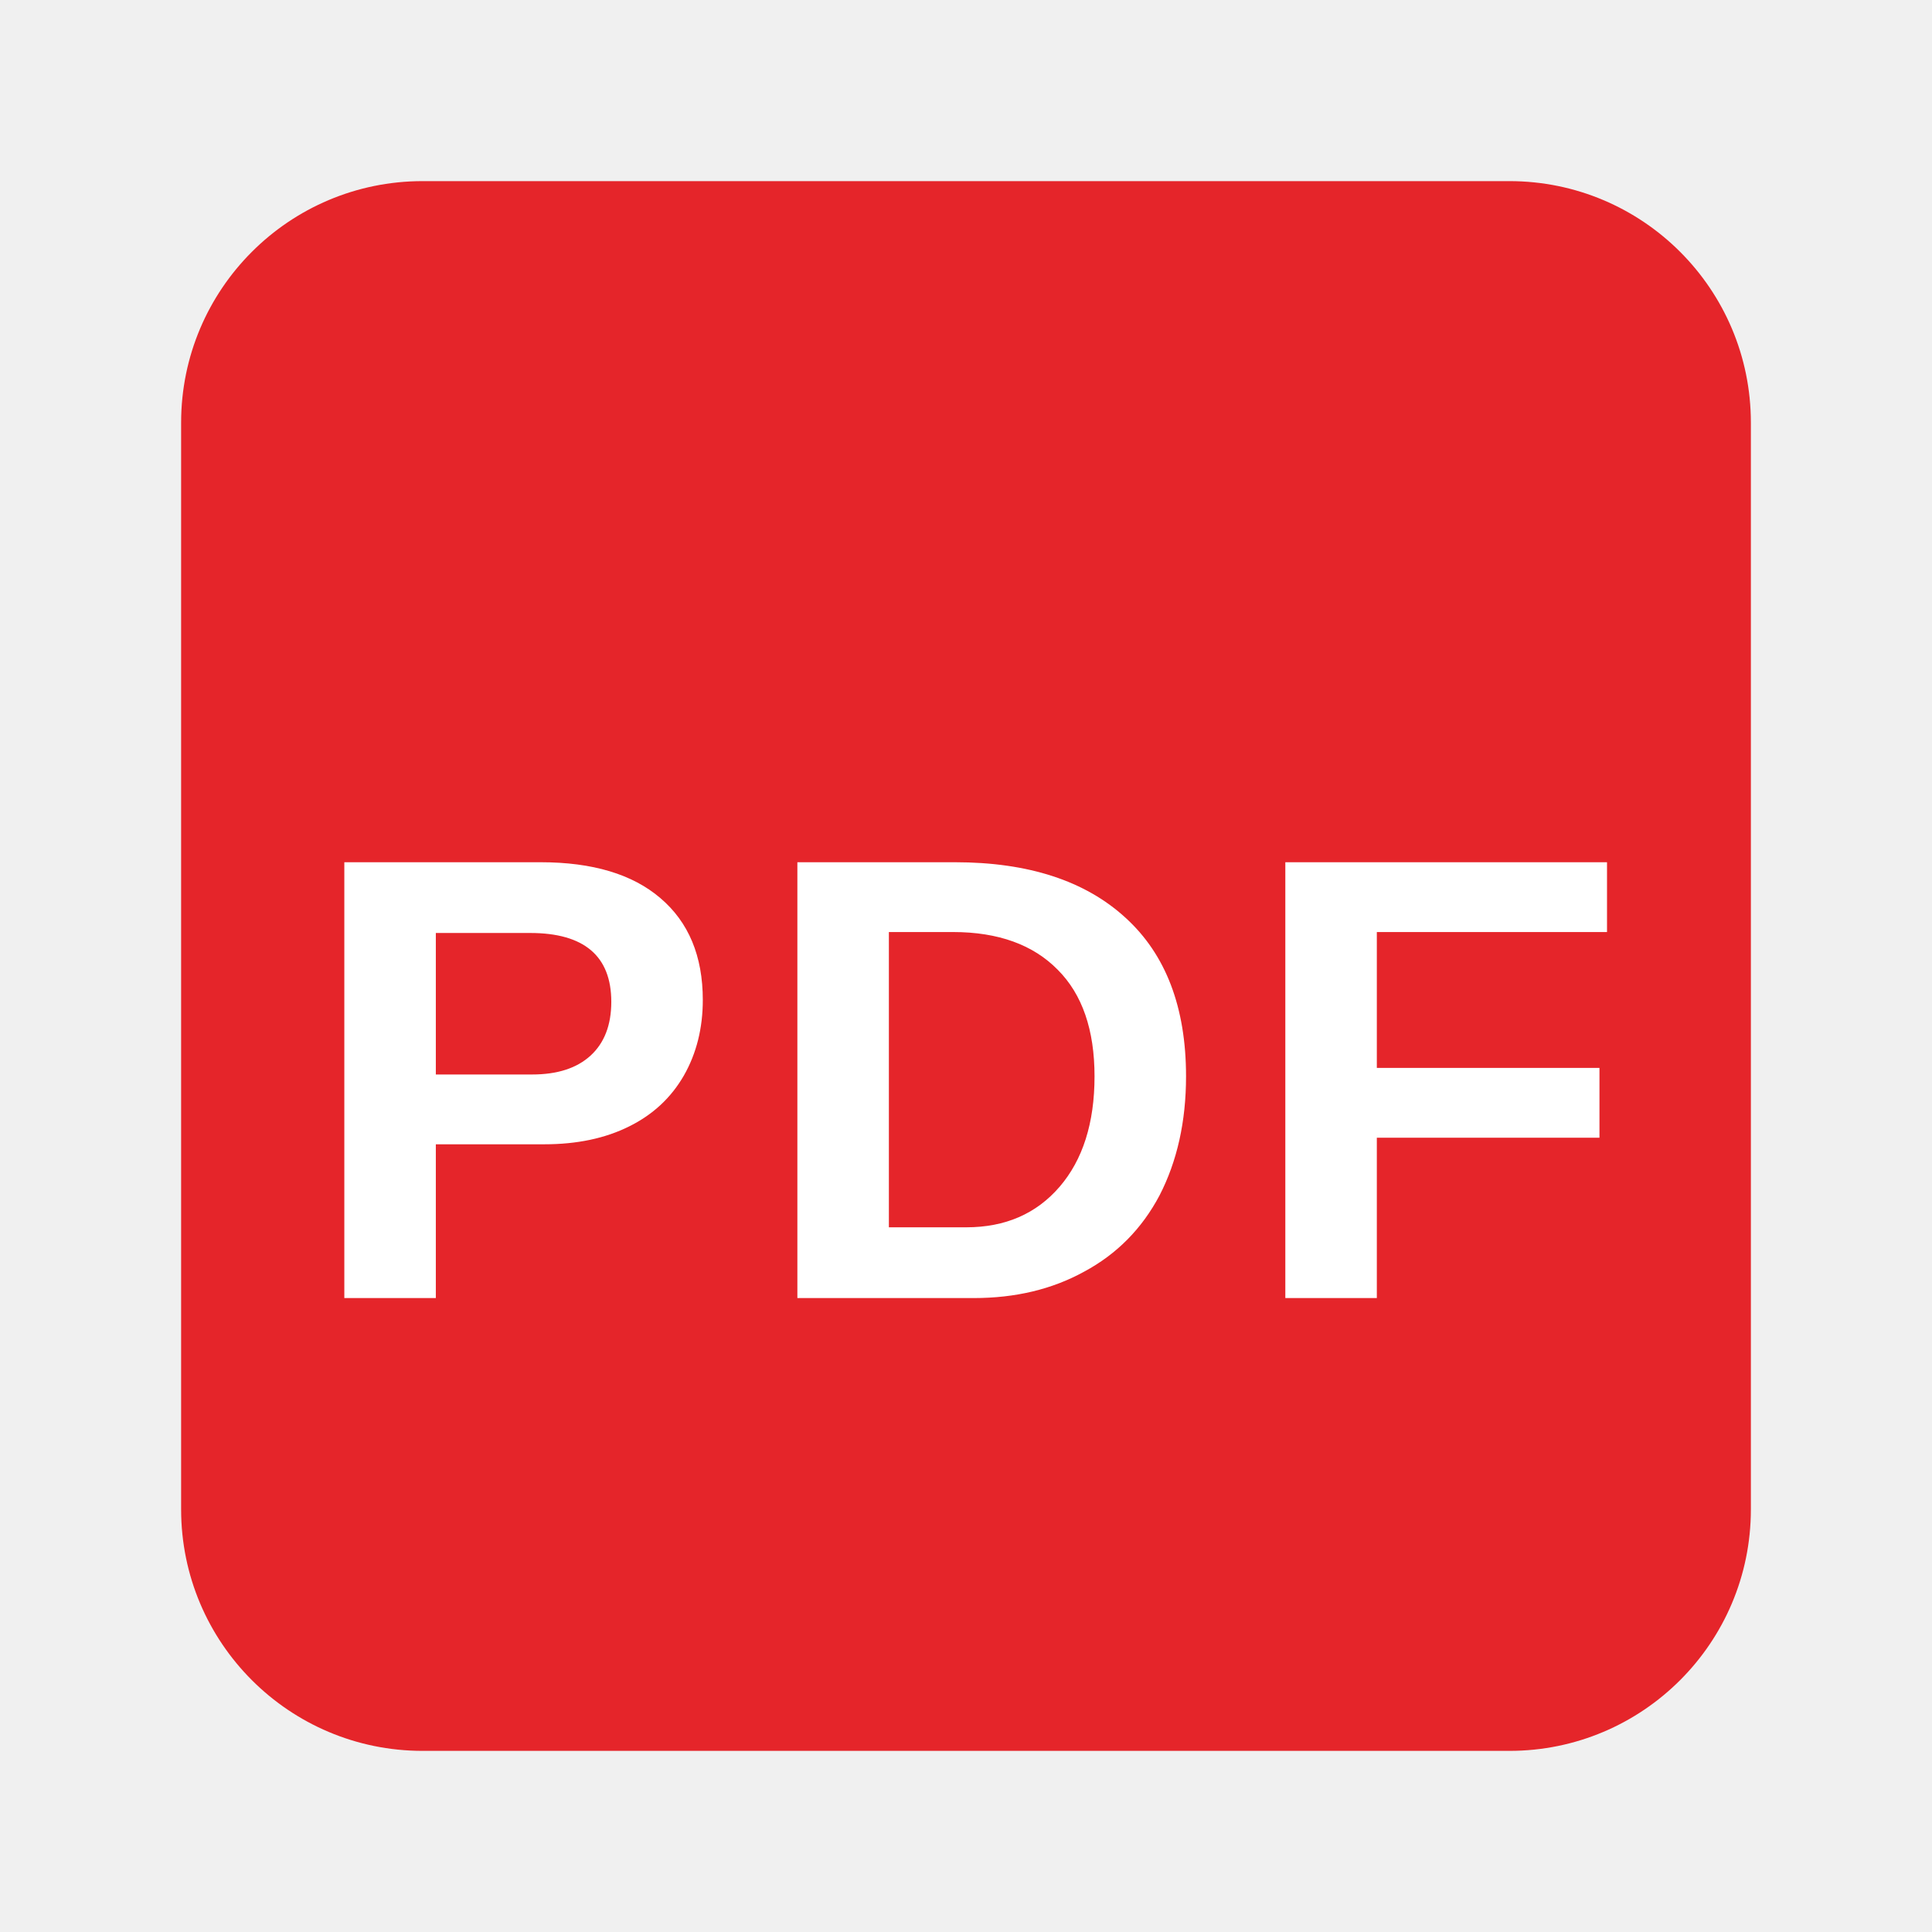
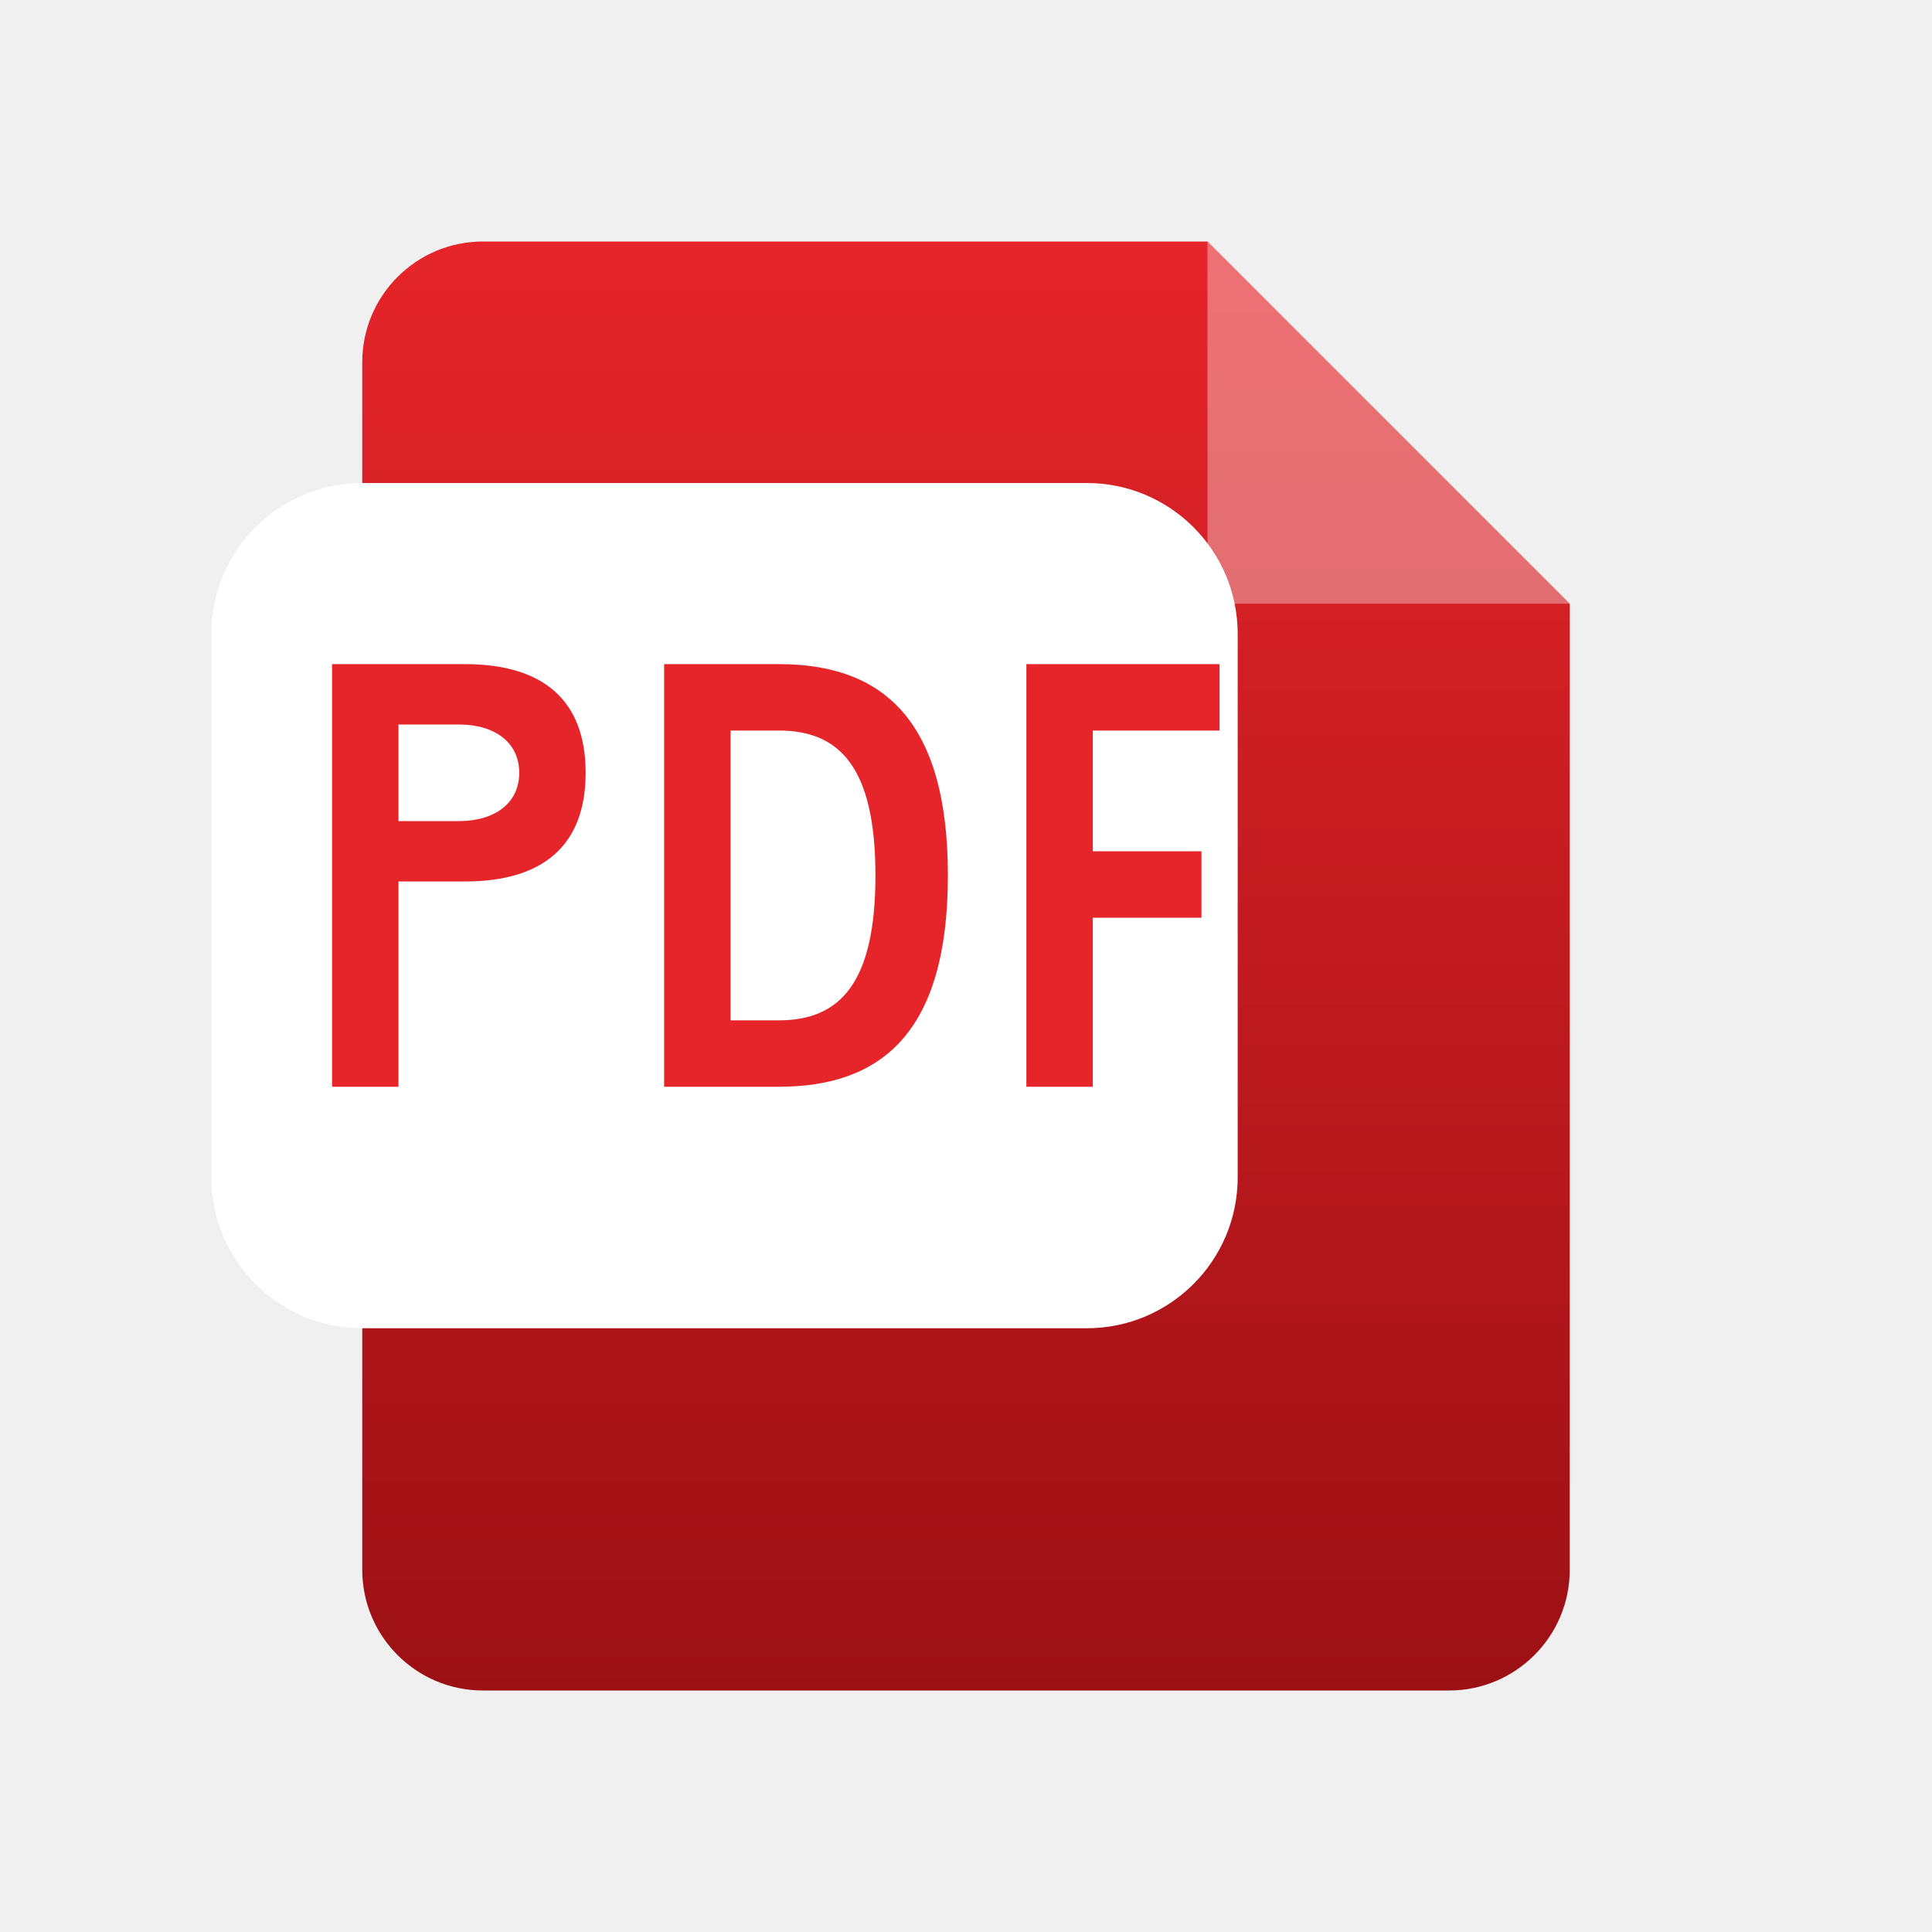
<svg xmlns="http://www.w3.org/2000/svg" viewBox="0 0 32 32" width="32" height="32">
-   <rect x="3" y="3" width="26" height="26" rx="4" fill="#E5252A" />
-   <text x="16" y="21.5" font-family="-apple-system, BlinkMacSystemFont, 'Segoe UI', Arial, sans-serif" font-weight="900" font-size="10.5" fill="#FFFFFF" text-anchor="middle" letter-spacing="0.5">PDF</text>
+   <defs>
+     <linearGradient id="pdf_grad" x1="0" y1="0" x2="0" y2="1">
+       <stop offset="0%" stop-color="#E5252A" />
+       <stop offset="100%" stop-color="#9C1014" />
+     </linearGradient>
+   </defs>
+   <path d="M8 4h12l6 6v16a2 2 0 0 1-2 2H8a2 2 0 0 1-2-2V6a2 2 0 0 1 2-2z" fill="url(#pdf_grad)" />
+   <path d="M20 4v6h6z" fill="#FFFFFF" opacity="0.35" />
+   <rect x="3.5" y="8" width="17" height="14" rx="2.5" fill="#FFFFFF" />
+   <path d="M5.5 11h2.2c1.3 0 2 .6 2 1.8s-.7 1.8-2 1.8h-1.1V18H5.5zm1.1 2.6h1c.6 0 1-.3 1-.8s-.4-.8-1-.8h-1z M11 11h1.9c1.7 0 2.8.9 2.8 3.5s-1.1 3.5-2.8 3.5H11zm1.1 5.9h.8c1 0 1.6-.6 1.6-2.4s-.6-2.4-1.6-2.4h-.8z M17 11h3.2v1.1h-2.1v2h1.8v1.1h-1.8V18H17z" fill="#E5252A" />
</svg>
